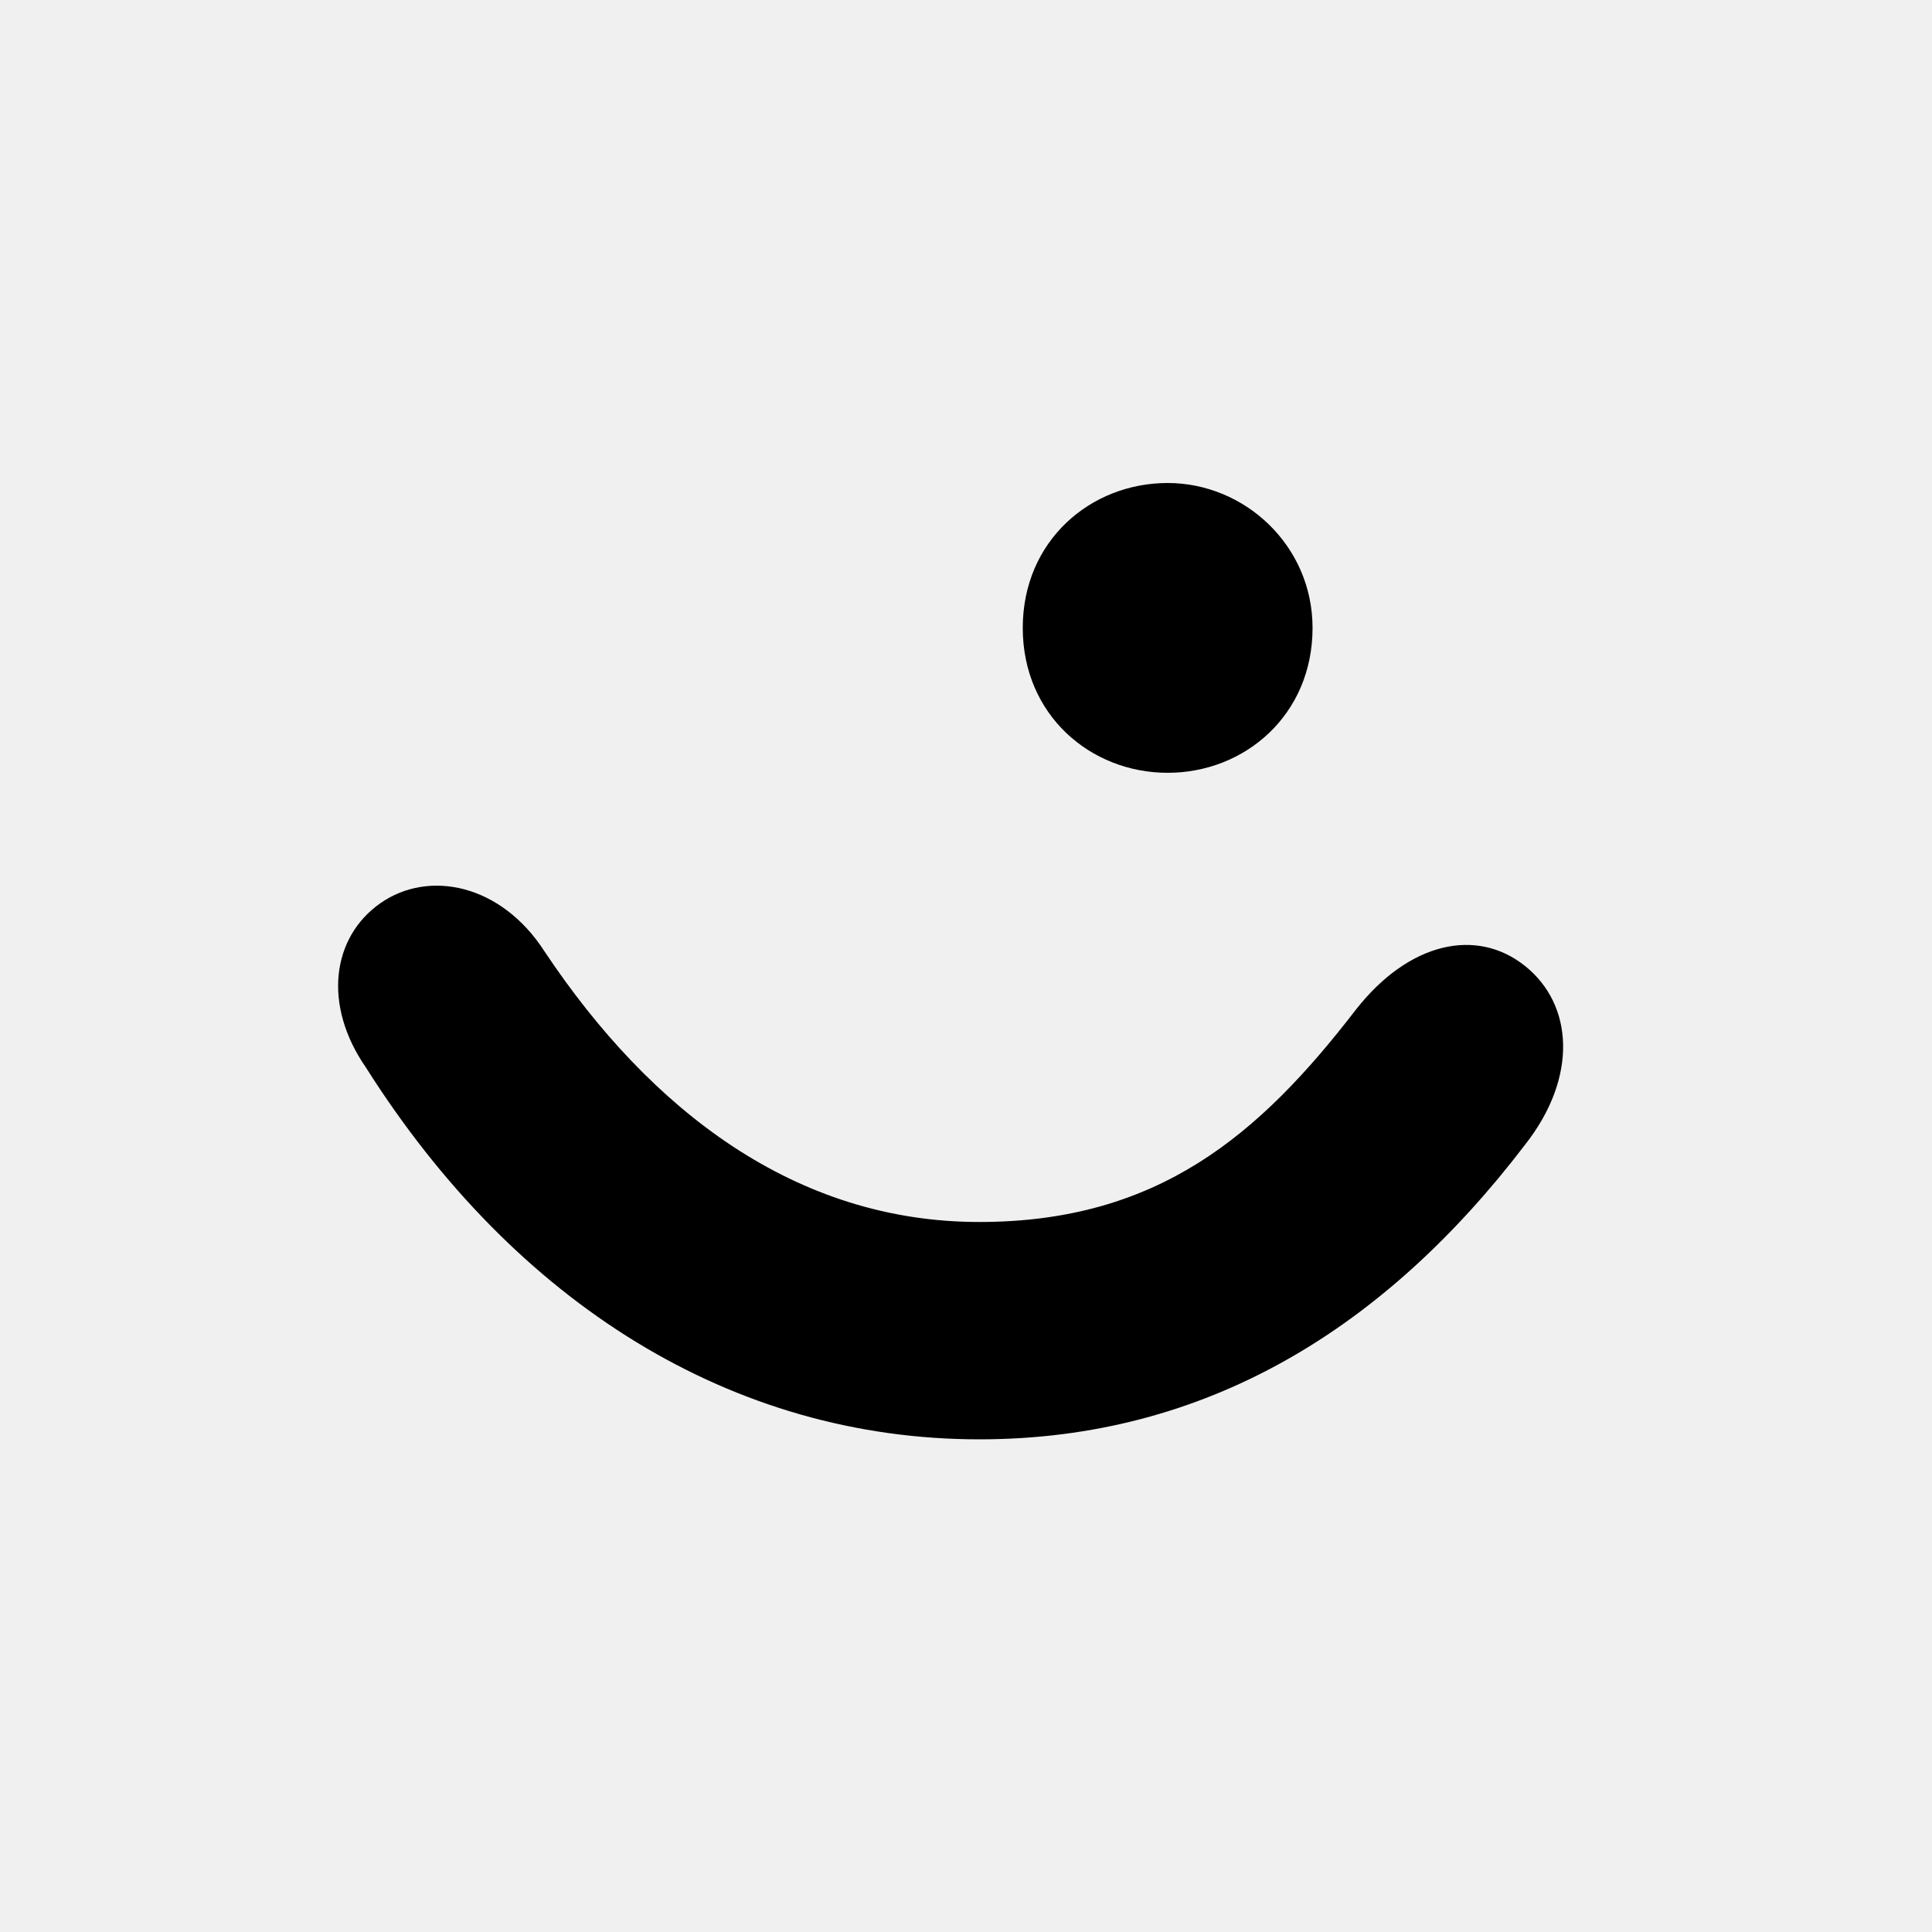
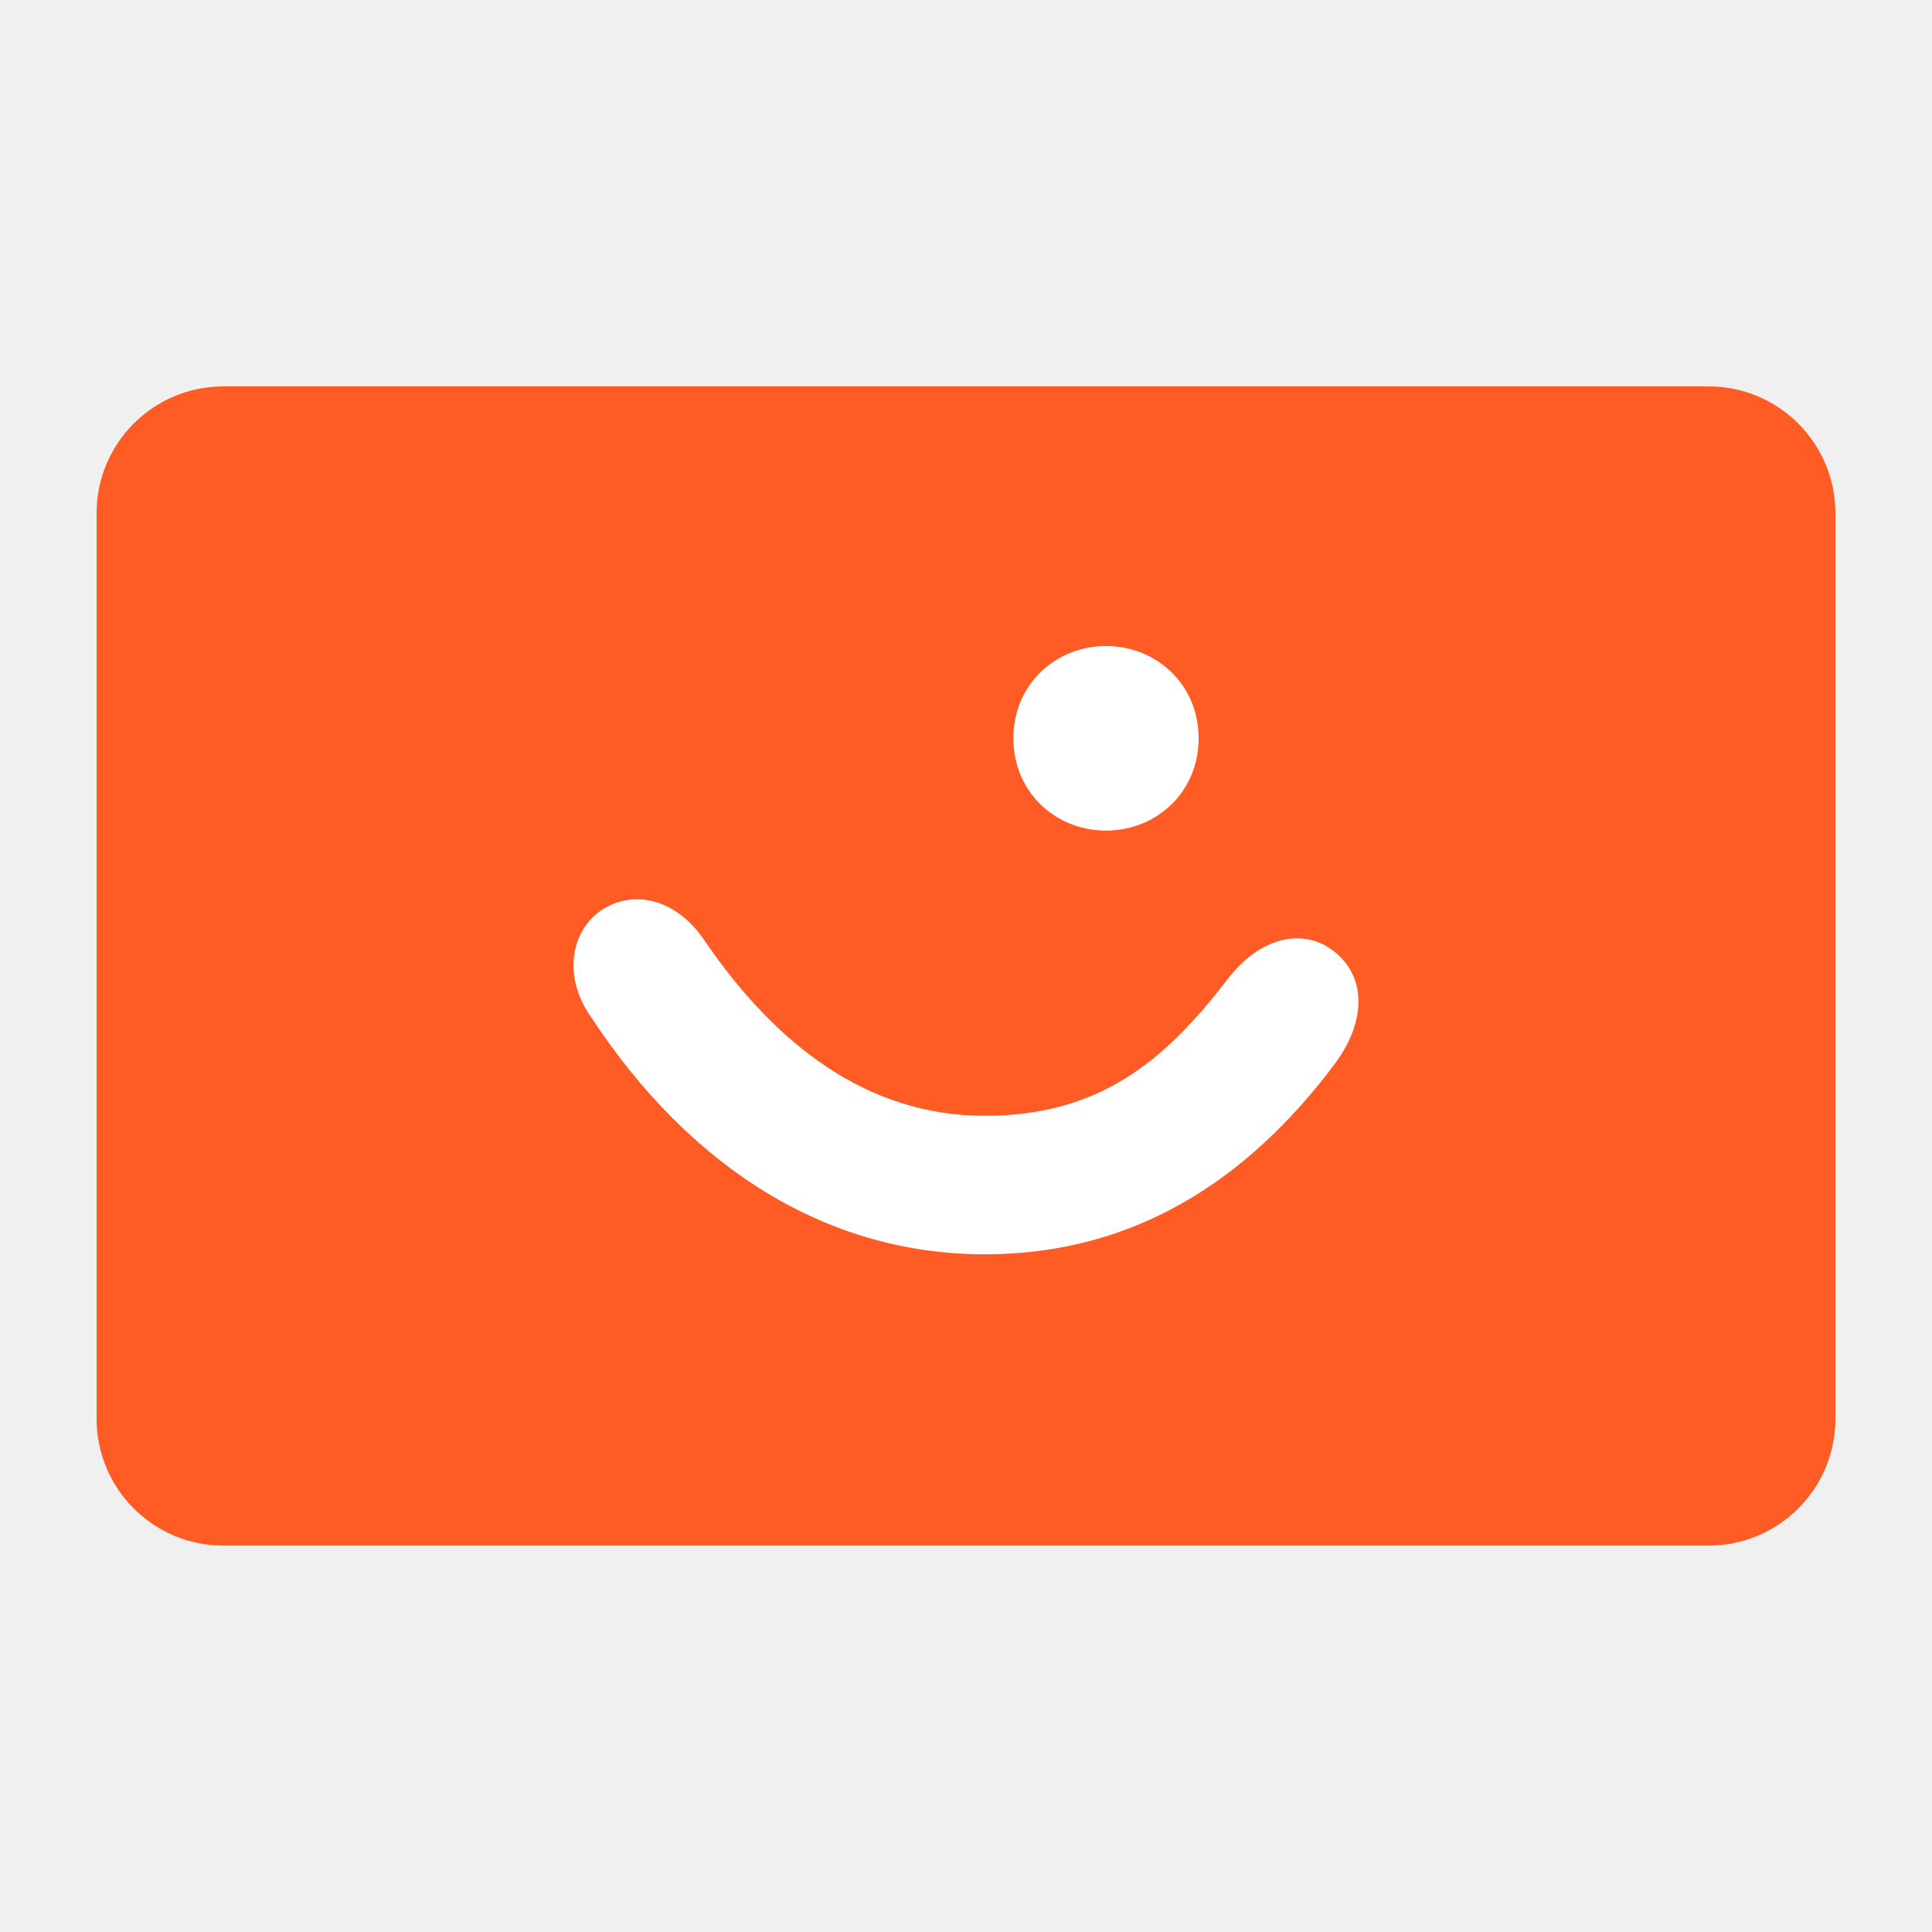
<svg xmlns="http://www.w3.org/2000/svg" width="40" height="40" viewBox="0 0 40 40" fill="none">
-   <path d="M20.275 25.3C23.975 25.3 26.075 23.5 28.075 20.9C29.175 19.5 30.575 19.2 31.575 20C32.575 20.8 32.675 22.3 31.575 23.7C28.675 27.5 24.975 29.8 20.275 29.8C15.175 29.8 10.675 27 7.575 22.1C6.675 20.8 6.875 19.4 7.875 18.7C8.875 18 10.375 18.3 11.275 19.7C13.475 23 16.475 25.3 20.275 25.3ZM27.175 13C27.175 14.8 25.775 16 24.175 16C22.575 16 21.175 14.8 21.175 13C21.175 11.2 22.575 10 24.175 10C25.775 10 27.175 11.3 27.175 13Z" fill="black" />
+   <path d="M35.375 8H4.625C3.175 8 2 9.175 2 10.625V29.375C2 30.825 3.175 32 4.625 32H35.375C36.825 32 38 30.825 38 29.375V10.625C38 9.175 36.825 8 35.375 8Z" fill="#FF5B24" />
+   <path fill-rule="evenodd" clip-rule="evenodd" d="M22.898 17.197C23.931 17.197 24.816 16.413 24.816 15.286H24.816C24.816 14.159 23.931 13.375 22.898 13.375C21.866 13.375 20.981 14.159 20.981 15.286C20.981 16.413 21.866 17.197 22.898 17.197ZM25.406 20.285C24.127 21.95 22.775 23.102 20.39 23.102H20.39C17.957 23.102 16.063 21.632 14.588 19.476C13.998 18.594 13.088 18.398 12.425 18.863C11.81 19.304 11.663 20.235 12.228 21.044C14.268 24.156 17.096 25.969 20.39 25.969C23.414 25.969 25.775 24.499 27.618 22.049C28.306 21.142 28.282 20.211 27.618 19.696C27.003 19.206 26.094 19.378 25.406 20.285Z" fill="white" />
</svg>
